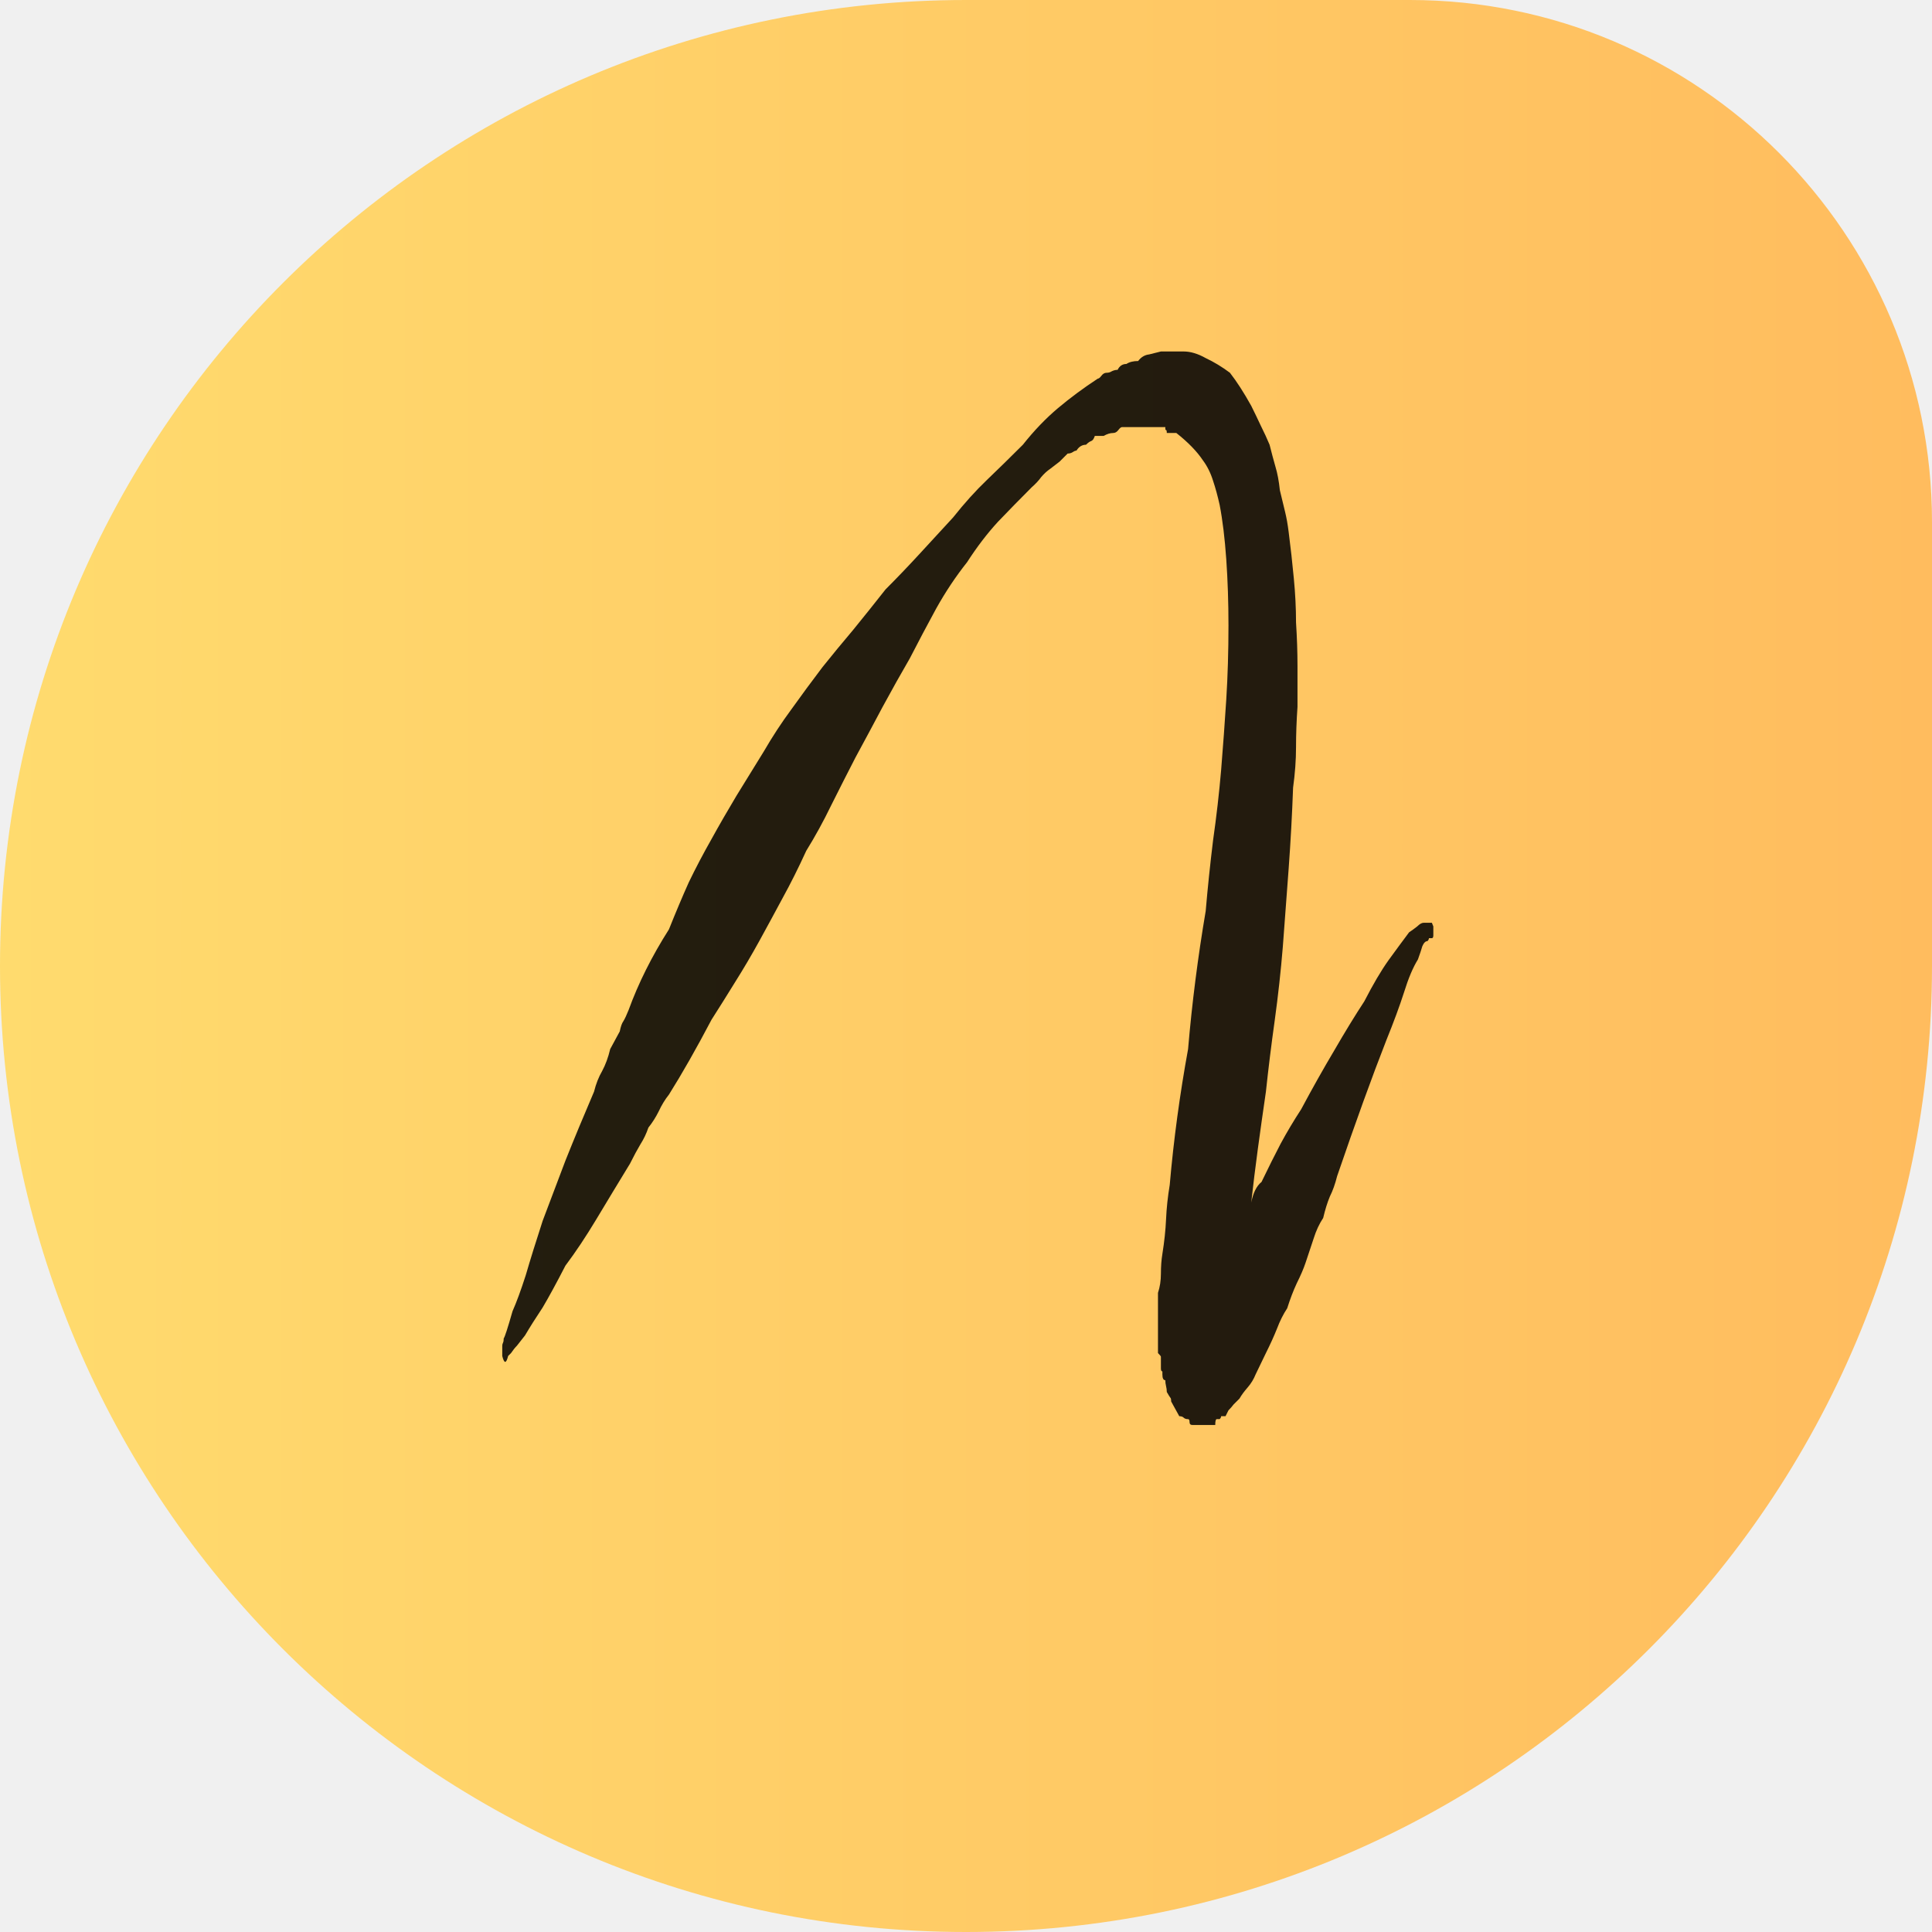
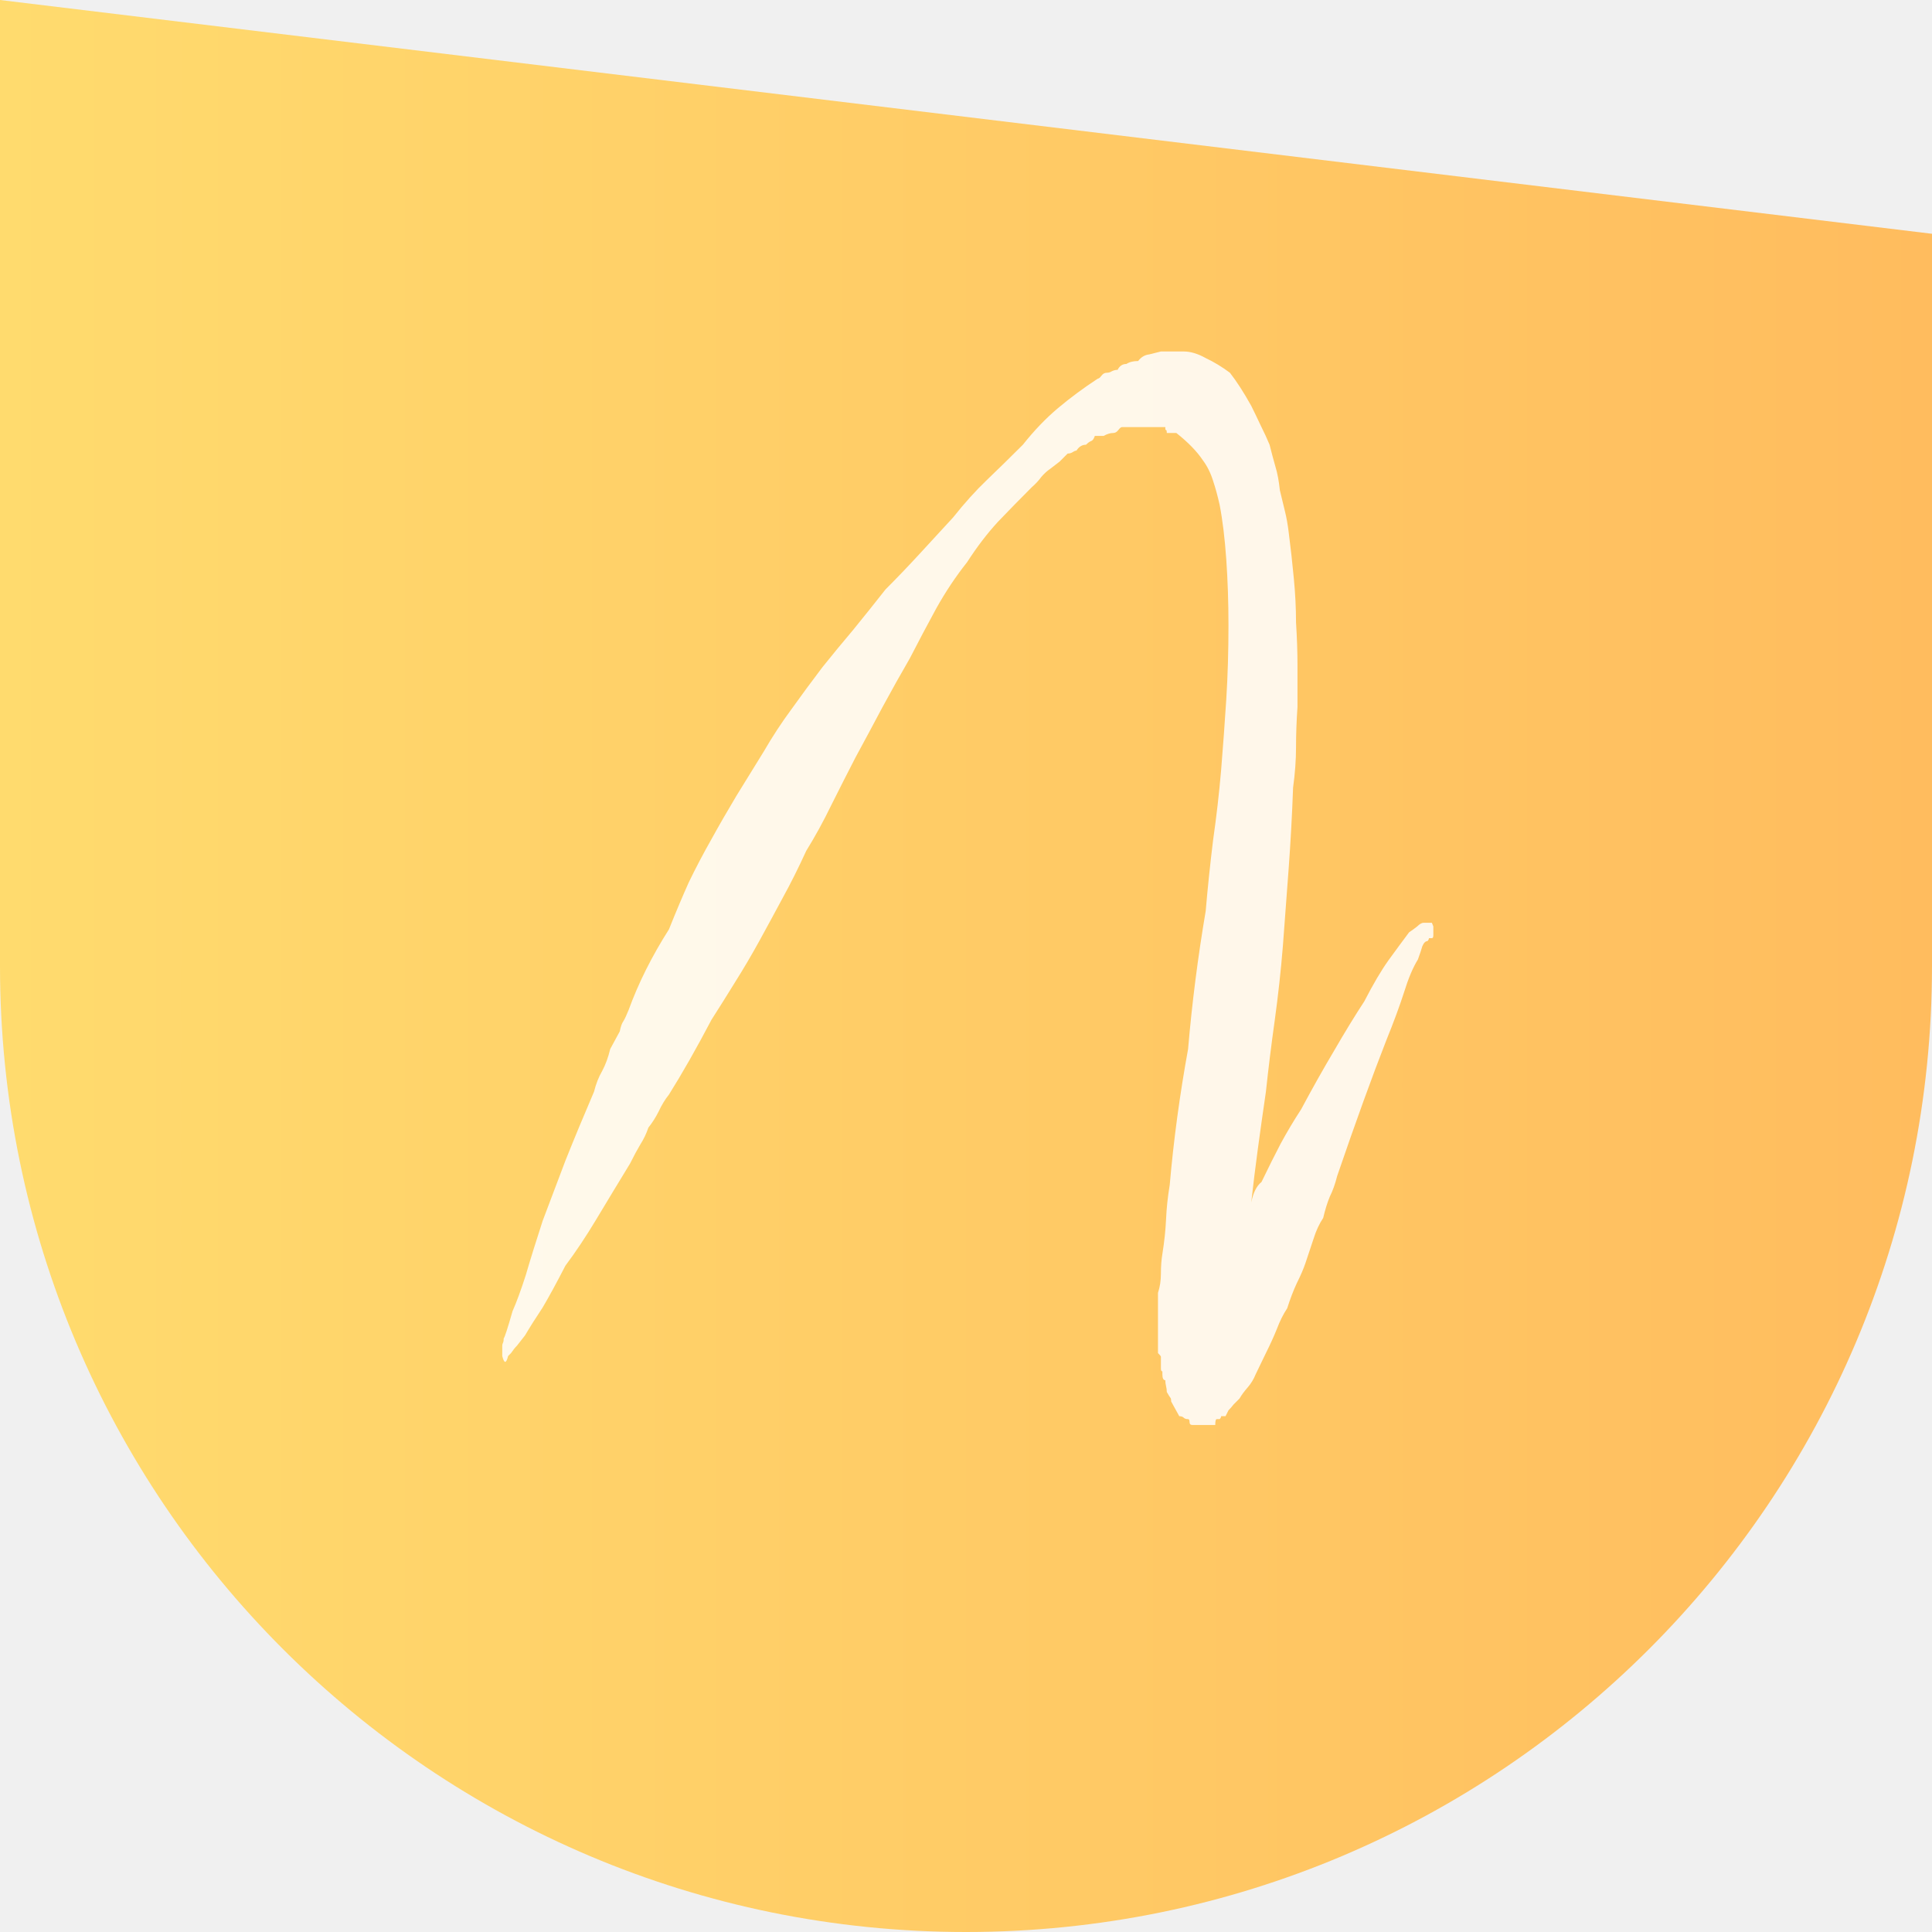
<svg xmlns="http://www.w3.org/2000/svg" width="185" height="185" viewBox="0 0 185 185" fill="none">
-   <path d="M0 92.5C0 41.414 41.414 0 92.5 0H135C162.614 0 185 22.386 185 50V92.5C185 143.586 143.586 185 92.5 185V185C41.414 185 0 143.586 0 92.5V92.5Z" fill="url(#paint0_linear_13_13)" />
-   <path d="M137.109 88.359C137.109 88.359 137.156 88.477 137.25 88.711V88.992C137.25 89.18 137.25 89.367 137.25 89.555C137.25 89.742 137.203 89.836 137.109 89.836H136.828C136.828 89.93 136.781 90.023 136.688 90.117C136.5 90.117 136.336 90.281 136.195 90.609C136.102 90.938 135.961 91.359 135.773 91.875C135.305 92.625 134.859 93.68 134.438 95.039C134.016 96.352 133.453 97.875 132.75 99.609C131.391 103.078 129.82 107.414 128.039 112.617C127.852 113.367 127.617 114.023 127.336 114.586C127.102 115.148 126.891 115.828 126.703 116.625C126.328 117.188 126.023 117.844 125.789 118.594C125.555 119.297 125.297 120.07 125.016 120.914C124.828 121.477 124.547 122.133 124.172 122.883C123.844 123.586 123.539 124.383 123.258 125.273C122.883 125.836 122.555 126.492 122.273 127.242C121.992 127.945 121.641 128.719 121.219 129.562L120.234 131.602C120.047 132.07 119.789 132.492 119.461 132.867C119.133 133.242 118.875 133.594 118.688 133.922C118.5 134.109 118.312 134.297 118.125 134.484C117.984 134.672 117.82 134.859 117.633 135.047L117.352 135.609H116.93C116.93 135.703 116.883 135.797 116.789 135.891H116.508C116.414 135.891 116.367 136.078 116.367 136.453H116.086H115.945H115.664H115.453H115.172H114.75H114.609H114.188C114 136.453 113.906 136.359 113.906 136.172C113.906 135.984 113.859 135.891 113.766 135.891C113.578 135.891 113.438 135.844 113.344 135.75C113.25 135.656 113.109 135.609 112.922 135.609L112.148 134.203C112.148 134.016 112.125 133.898 112.078 133.852C112.031 133.805 111.914 133.617 111.727 133.289C111.727 133.102 111.703 132.914 111.656 132.727C111.609 132.539 111.586 132.352 111.586 132.164C111.398 132.164 111.305 131.977 111.305 131.602V131.32C111.211 131.32 111.164 131.227 111.164 131.039V130.758C111.164 130.289 111.164 130.008 111.164 129.914C111.164 129.867 111.07 129.75 110.883 129.562V129V128.719V125.555V123.797C111.07 123.234 111.164 122.625 111.164 121.969C111.164 121.266 111.211 120.633 111.305 120.07C111.492 118.898 111.609 117.797 111.656 116.766C111.703 115.688 111.82 114.586 112.008 113.461C112.383 109.148 112.969 104.812 113.766 100.453C113.953 98.25 114.188 96.047 114.469 93.844C114.75 91.641 115.078 89.438 115.453 87.234C115.641 85.031 115.875 82.781 116.156 80.484C116.484 78.188 116.742 75.938 116.93 73.734C117.117 71.438 117.281 69.188 117.422 66.984C117.562 64.734 117.633 62.367 117.633 59.883C117.633 57.68 117.562 55.57 117.422 53.555C117.281 51.539 117.07 49.805 116.789 48.352C116.602 47.508 116.391 46.734 116.156 46.031C115.922 45.281 115.594 44.625 115.172 44.062C114.609 43.219 113.766 42.352 112.641 41.461H111.727C111.727 41.273 111.703 41.18 111.656 41.18C111.609 41.18 111.586 41.133 111.586 41.039V40.898H111.164H110.32H109.406H108.562H107.438C107.344 40.898 107.227 40.992 107.086 41.18C106.945 41.367 106.781 41.461 106.594 41.461C106.312 41.461 106.008 41.555 105.68 41.742H104.836C104.742 42.023 104.625 42.188 104.484 42.234C104.344 42.281 104.18 42.398 103.992 42.586C103.617 42.586 103.312 42.773 103.078 43.148C102.984 43.148 102.867 43.195 102.727 43.289C102.586 43.383 102.422 43.43 102.234 43.43C101.953 43.711 101.695 43.969 101.461 44.203C101.227 44.391 100.922 44.625 100.547 44.906C100.266 45.094 99.984 45.352 99.703 45.68C99.469 46.008 99.164 46.336 98.789 46.664C97.711 47.742 96.633 48.844 95.555 49.969C94.523 51.094 93.539 52.383 92.602 53.836C91.523 55.195 90.539 56.672 89.648 58.266C88.805 59.812 87.961 61.406 87.117 63.047C86.273 64.5 85.406 66.047 84.516 67.688C83.672 69.281 82.805 70.898 81.914 72.539C81.164 73.992 80.391 75.516 79.594 77.109C78.844 78.656 78.047 80.109 77.203 81.469C76.453 83.109 75.703 84.609 74.953 85.969C74.25 87.281 73.5 88.664 72.703 90.117C71.953 91.477 71.18 92.789 70.383 94.055C69.633 95.273 68.883 96.469 68.133 97.641C66.68 100.406 65.32 102.797 64.055 104.812C63.68 105.281 63.352 105.82 63.07 106.43C62.789 106.992 62.461 107.508 62.086 107.977C61.898 108.539 61.641 109.078 61.312 109.594C61.031 110.062 60.703 110.672 60.328 111.422C59.156 113.344 58.078 115.125 57.094 116.766C56.109 118.406 55.125 119.883 54.141 121.195C53.297 122.836 52.57 124.172 51.961 125.203C51.305 126.188 50.742 127.078 50.273 127.875C49.898 128.344 49.641 128.672 49.5 128.859C49.312 129.047 49.125 129.281 48.938 129.562L48.656 129.844C48.469 130.594 48.281 130.594 48.094 129.844V129V128.859C48.094 128.766 48.117 128.672 48.164 128.578C48.211 128.484 48.234 128.344 48.234 128.156C48.328 128.062 48.609 127.195 49.078 125.555C49.453 124.711 49.875 123.562 50.344 122.109C50.766 120.656 51.305 118.922 51.961 116.906C52.617 115.172 53.344 113.25 54.141 111.141C54.984 109.031 55.898 106.828 56.883 104.531C57.07 103.781 57.328 103.125 57.656 102.562C57.984 101.953 58.242 101.25 58.43 100.453L59.344 98.766C59.438 98.297 59.555 97.969 59.695 97.781C59.836 97.547 60 97.195 60.188 96.727C61.125 94.148 62.414 91.57 64.055 88.992C64.711 87.352 65.344 85.852 65.953 84.492C66.609 83.133 67.336 81.75 68.133 80.344C68.883 78.984 69.68 77.602 70.523 76.195C71.414 74.742 72.281 73.336 73.125 71.977C73.969 70.523 74.859 69.164 75.797 67.898C76.734 66.586 77.719 65.25 78.75 63.891C79.688 62.719 80.672 61.523 81.703 60.305C82.734 59.039 83.766 57.75 84.797 56.438C85.875 55.359 86.953 54.234 88.031 53.062C89.156 51.844 90.234 50.672 91.266 49.547C92.344 48.188 93.422 46.992 94.5 45.961C95.625 44.883 96.773 43.758 97.945 42.586C99.023 41.227 100.148 40.055 101.32 39.07C102.492 38.086 103.758 37.148 105.117 36.258C105.211 36.258 105.328 36.164 105.469 35.977C105.609 35.789 105.773 35.695 105.961 35.695C106.148 35.695 106.312 35.648 106.453 35.555C106.641 35.461 106.828 35.414 107.016 35.414C107.203 35.039 107.484 34.852 107.859 34.852C108.141 34.664 108.516 34.57 108.984 34.57C109.266 34.195 109.617 33.984 110.039 33.938L111.164 33.656H111.305H111.586H112.008H113.344C114 33.656 114.703 33.867 115.453 34.289C116.25 34.664 117.023 35.133 117.773 35.695C118.43 36.539 119.109 37.594 119.812 38.859C120.094 39.422 120.398 40.055 120.727 40.758C121.055 41.414 121.336 42.023 121.57 42.586C121.758 43.336 121.945 44.039 122.133 44.695C122.32 45.305 122.461 46.055 122.555 46.945C122.742 47.695 122.906 48.375 123.047 48.984C123.188 49.547 123.305 50.203 123.398 50.953C123.586 52.406 123.75 53.883 123.891 55.383C124.031 56.836 124.102 58.242 124.102 59.602C124.195 61.055 124.242 62.438 124.242 63.75C124.242 65.016 124.242 66.328 124.242 67.688C124.148 69.047 124.102 70.336 124.102 71.555C124.102 72.773 124.008 74.062 123.82 75.422C123.727 78 123.586 80.578 123.398 83.156C123.211 85.688 123.023 88.195 122.836 90.68C122.648 92.977 122.391 95.32 122.062 97.711C121.734 100.055 121.453 102.328 121.219 104.531C120.938 106.453 120.68 108.281 120.445 110.016C120.211 111.75 120 113.461 119.812 115.148C120 114.211 120.328 113.555 120.797 113.18C121.453 111.82 122.062 110.602 122.625 109.523C123.234 108.398 123.891 107.297 124.594 106.219C125.672 104.203 126.727 102.328 127.758 100.594C128.789 98.812 129.75 97.242 130.641 95.883C131.484 94.242 132.258 92.93 132.961 91.945C133.711 90.914 134.367 90.023 134.93 89.273C135.211 89.086 135.469 88.898 135.703 88.711C135.938 88.477 136.148 88.359 136.336 88.359H136.688H136.828H137.109ZM115.031 122.672H114.75H115.031ZM114.75 122.672H114.609H114.75Z" fill="black" fill-opacity="0.86" />
+   <path d="M0 0 185 22.386 185 50V92.5C185 143.586 143.586 185 92.5 185V185C41.414 185 0 143.586 0 92.5V92.5Z" fill="url(#paint0_linear_13_13)" />
+   <path d="M137.109 88.359C137.109 88.359 137.156 88.477 137.25 88.711V88.992C137.25 89.18 137.25 89.367 137.25 89.555C137.25 89.742 137.203 89.836 137.109 89.836H136.828C136.828 89.93 136.781 90.023 136.688 90.117C136.5 90.117 136.336 90.281 136.195 90.609C136.102 90.938 135.961 91.359 135.773 91.875C135.305 92.625 134.859 93.68 134.438 95.039C134.016 96.352 133.453 97.875 132.75 99.609C131.391 103.078 129.82 107.414 128.039 112.617C127.852 113.367 127.617 114.023 127.336 114.586C127.102 115.148 126.891 115.828 126.703 116.625C126.328 117.188 126.023 117.844 125.789 118.594C125.555 119.297 125.297 120.07 125.016 120.914C124.828 121.477 124.547 122.133 124.172 122.883C123.844 123.586 123.539 124.383 123.258 125.273C122.883 125.836 122.555 126.492 122.273 127.242C121.992 127.945 121.641 128.719 121.219 129.562L120.234 131.602C120.047 132.07 119.789 132.492 119.461 132.867C119.133 133.242 118.875 133.594 118.688 133.922C118.5 134.109 118.312 134.297 118.125 134.484C117.984 134.672 117.82 134.859 117.633 135.047L117.352 135.609H116.93C116.93 135.703 116.883 135.797 116.789 135.891H116.508C116.414 135.891 116.367 136.078 116.367 136.453H116.086H115.945H115.664H115.453H115.172H114.75H114.609H114.188C114 136.453 113.906 136.359 113.906 136.172C113.906 135.984 113.859 135.891 113.766 135.891C113.578 135.891 113.438 135.844 113.344 135.75C113.25 135.656 113.109 135.609 112.922 135.609L112.148 134.203C112.148 134.016 112.125 133.898 112.078 133.852C112.031 133.805 111.914 133.617 111.727 133.289C111.727 133.102 111.703 132.914 111.656 132.727C111.609 132.539 111.586 132.352 111.586 132.164C111.398 132.164 111.305 131.977 111.305 131.602V131.32C111.211 131.32 111.164 131.227 111.164 131.039V130.758C111.164 130.289 111.164 130.008 111.164 129.914C111.164 129.867 111.07 129.75 110.883 129.562V129V128.719V125.555V123.797C111.07 123.234 111.164 122.625 111.164 121.969C111.164 121.266 111.211 120.633 111.305 120.07C111.492 118.898 111.609 117.797 111.656 116.766C111.703 115.688 111.82 114.586 112.008 113.461C112.383 109.148 112.969 104.812 113.766 100.453C113.953 98.25 114.188 96.047 114.469 93.844C114.75 91.641 115.078 89.438 115.453 87.234C115.641 85.031 115.875 82.781 116.156 80.484C116.484 78.188 116.742 75.938 116.93 73.734C117.117 71.438 117.281 69.188 117.422 66.984C117.562 64.734 117.633 62.367 117.633 59.883C117.633 57.68 117.562 55.57 117.422 53.555C117.281 51.539 117.07 49.805 116.789 48.352C116.602 47.508 116.391 46.734 116.156 46.031C115.922 45.281 115.594 44.625 115.172 44.062C114.609 43.219 113.766 42.352 112.641 41.461H111.727C111.727 41.273 111.703 41.18 111.656 41.18C111.609 41.18 111.586 41.133 111.586 41.039V40.898H111.164H110.32H109.406H108.562H107.438C107.344 40.898 107.227 40.992 107.086 41.18C106.945 41.367 106.781 41.461 106.594 41.461C106.312 41.461 106.008 41.555 105.68 41.742H104.836C104.742 42.023 104.625 42.188 104.484 42.234C104.344 42.281 104.18 42.398 103.992 42.586C103.617 42.586 103.312 42.773 103.078 43.148C102.984 43.148 102.867 43.195 102.727 43.289C102.586 43.383 102.422 43.43 102.234 43.43C101.953 43.711 101.695 43.969 101.461 44.203C101.227 44.391 100.922 44.625 100.547 44.906C100.266 45.094 99.984 45.352 99.703 45.68C99.469 46.008 99.164 46.336 98.789 46.664C97.711 47.742 96.633 48.844 95.555 49.969C94.523 51.094 93.539 52.383 92.602 53.836C91.523 55.195 90.539 56.672 89.648 58.266C88.805 59.812 87.961 61.406 87.117 63.047C86.273 64.5 85.406 66.047 84.516 67.688C83.672 69.281 82.805 70.898 81.914 72.539C81.164 73.992 80.391 75.516 79.594 77.109C78.844 78.656 78.047 80.109 77.203 81.469C76.453 83.109 75.703 84.609 74.953 85.969C74.25 87.281 73.5 88.664 72.703 90.117C71.953 91.477 71.18 92.789 70.383 94.055C69.633 95.273 68.883 96.469 68.133 97.641C66.68 100.406 65.32 102.797 64.055 104.812C63.68 105.281 63.352 105.82 63.07 106.43C62.789 106.992 62.461 107.508 62.086 107.977C61.898 108.539 61.641 109.078 61.312 109.594C61.031 110.062 60.703 110.672 60.328 111.422C59.156 113.344 58.078 115.125 57.094 116.766C56.109 118.406 55.125 119.883 54.141 121.195C53.297 122.836 52.57 124.172 51.961 125.203C51.305 126.188 50.742 127.078 50.273 127.875C49.898 128.344 49.641 128.672 49.5 128.859C49.312 129.047 49.125 129.281 48.938 129.562L48.656 129.844C48.469 130.594 48.281 130.594 48.094 129.844V129V128.859C48.094 128.766 48.117 128.672 48.164 128.578C48.211 128.484 48.234 128.344 48.234 128.156C48.328 128.062 48.609 127.195 49.078 125.555C49.453 124.711 49.875 123.562 50.344 122.109C50.766 120.656 51.305 118.922 51.961 116.906C52.617 115.172 53.344 113.25 54.141 111.141C54.984 109.031 55.898 106.828 56.883 104.531C57.07 103.781 57.328 103.125 57.656 102.562C57.984 101.953 58.242 101.25 58.43 100.453L59.344 98.766C59.438 98.297 59.555 97.969 59.695 97.781C59.836 97.547 60 97.195 60.188 96.727C61.125 94.148 62.414 91.57 64.055 88.992C64.711 87.352 65.344 85.852 65.953 84.492C66.609 83.133 67.336 81.75 68.133 80.344C68.883 78.984 69.68 77.602 70.523 76.195C71.414 74.742 72.281 73.336 73.125 71.977C73.969 70.523 74.859 69.164 75.797 67.898C76.734 66.586 77.719 65.25 78.75 63.891C79.688 62.719 80.672 61.523 81.703 60.305C82.734 59.039 83.766 57.75 84.797 56.438C85.875 55.359 86.953 54.234 88.031 53.062C89.156 51.844 90.234 50.672 91.266 49.547C92.344 48.188 93.422 46.992 94.5 45.961C95.625 44.883 96.773 43.758 97.945 42.586C99.023 41.227 100.148 40.055 101.32 39.07C102.492 38.086 103.758 37.148 105.117 36.258C105.211 36.258 105.328 36.164 105.469 35.977C105.609 35.789 105.773 35.695 105.961 35.695C106.148 35.695 106.312 35.648 106.453 35.555C106.641 35.461 106.828 35.414 107.016 35.414C107.203 35.039 107.484 34.852 107.859 34.852C108.141 34.664 108.516 34.57 108.984 34.57C109.266 34.195 109.617 33.984 110.039 33.938L111.164 33.656H111.305H111.586H112.008H113.344C114 33.656 114.703 33.867 115.453 34.289C116.25 34.664 117.023 35.133 117.773 35.695C118.43 36.539 119.109 37.594 119.812 38.859C120.094 39.422 120.398 40.055 120.727 40.758C121.055 41.414 121.336 42.023 121.57 42.586C121.758 43.336 121.945 44.039 122.133 44.695C122.32 45.305 122.461 46.055 122.555 46.945C122.742 47.695 122.906 48.375 123.047 48.984C123.188 49.547 123.305 50.203 123.398 50.953C123.586 52.406 123.75 53.883 123.891 55.383C124.031 56.836 124.102 58.242 124.102 59.602C124.195 61.055 124.242 62.438 124.242 63.75C124.242 65.016 124.242 66.328 124.242 67.688C124.148 69.047 124.102 70.336 124.102 71.555C124.102 72.773 124.008 74.062 123.82 75.422C123.727 78 123.586 80.578 123.398 83.156C123.211 85.688 123.023 88.195 122.836 90.68C122.648 92.977 122.391 95.32 122.062 97.711C121.734 100.055 121.453 102.328 121.219 104.531C120.938 106.453 120.68 108.281 120.445 110.016C120.211 111.75 120 113.461 119.812 115.148C120 114.211 120.328 113.555 120.797 113.18C121.453 111.82 122.062 110.602 122.625 109.523C123.234 108.398 123.891 107.297 124.594 106.219C125.672 104.203 126.727 102.328 127.758 100.594C128.789 98.812 129.75 97.242 130.641 95.883C131.484 94.242 132.258 92.93 132.961 91.945C133.711 90.914 134.367 90.023 134.93 89.273C135.211 89.086 135.469 88.898 135.703 88.711C135.938 88.477 136.148 88.359 136.336 88.359H136.688H136.828H137.109ZM115.031 122.672H114.75H115.031ZM114.75 122.672H114.609H114.75Z" fill="white" fill-opacity="0.86" />
  <defs>
    <linearGradient id="paint0_linear_13_13" x1="0" y1="92" x2="185" y2="92" gradientUnits="userSpaceOnUse">
      <stop stop-color="#FFDB6E" />
      <stop offset="1" stop-color="#FFBC5E" />
    </linearGradient>
  </defs>
</svg>
